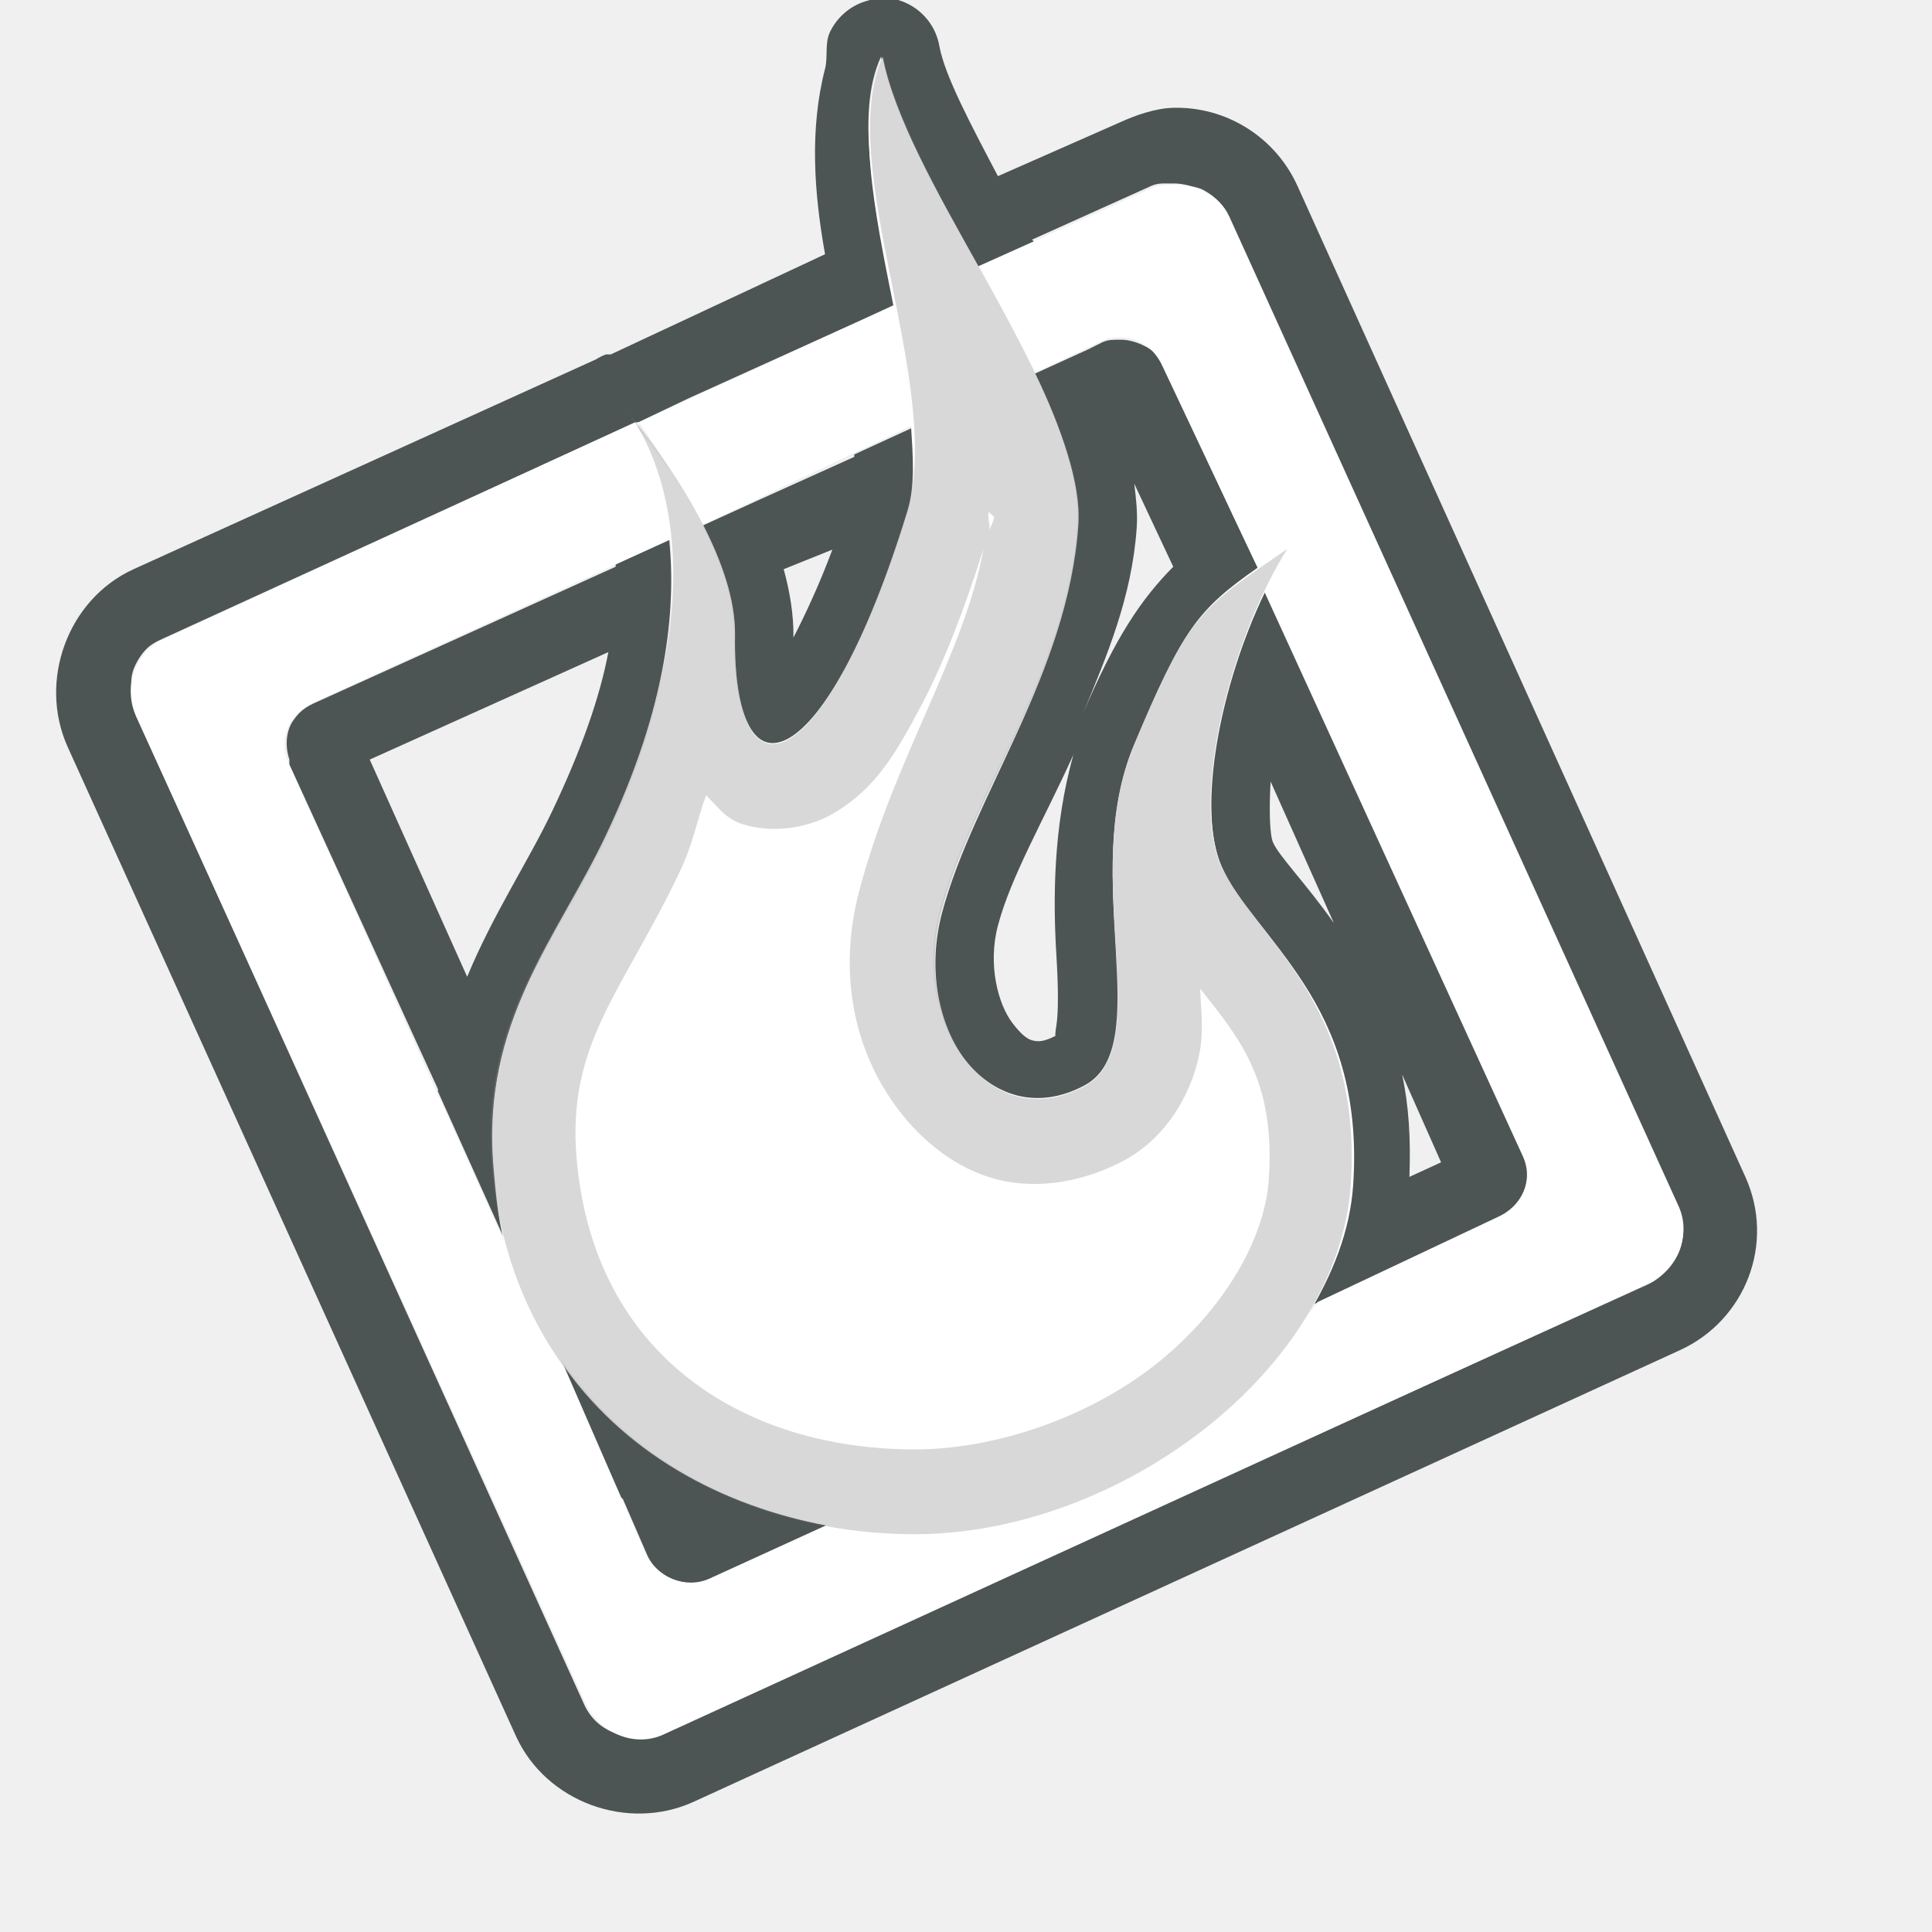
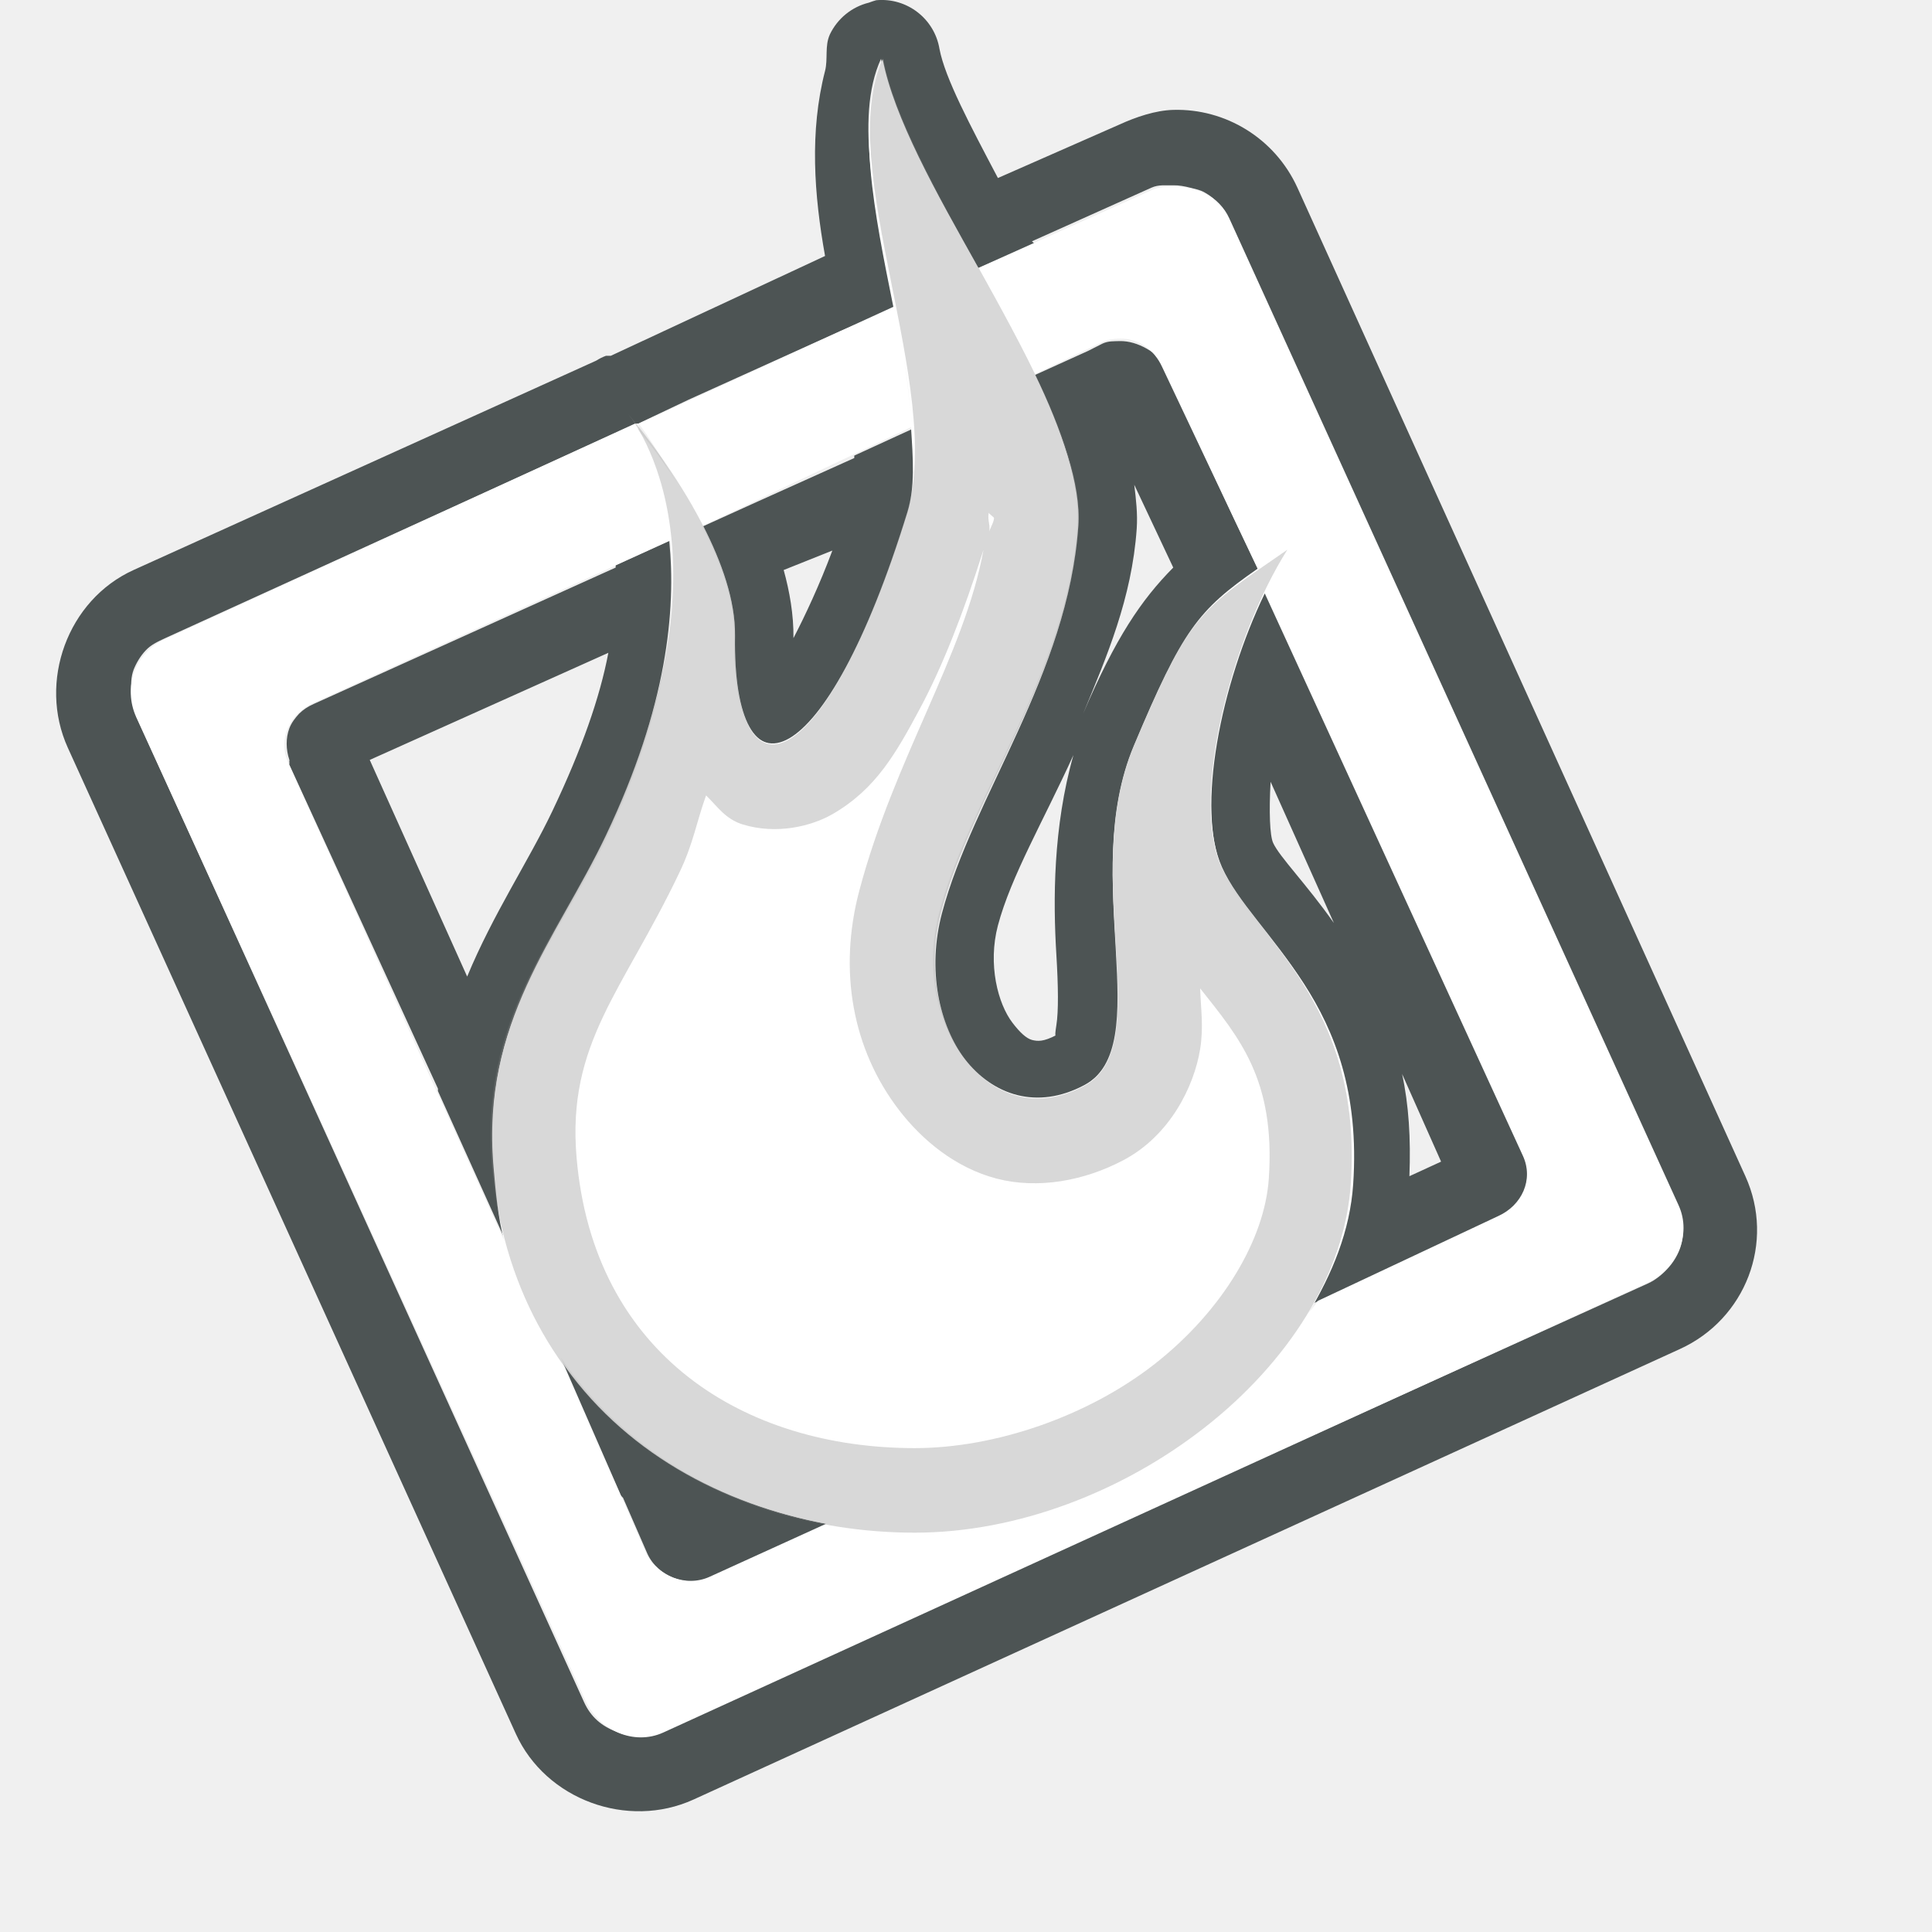
<svg xmlns="http://www.w3.org/2000/svg" width="800pt" height="800pt">
  <defs>
    <radialGradient id="gradient0" gradientTransform="matrix(0.746901 0 0 1.19167 -7.6104 -0.853635)" gradientUnits="objectBoundingBox" cx="1.581" cy="0.458" fx="1.581" fy="0.458" r="0.404" spreadMethod="pad">
      <stop stop-color="#e7e7e7" offset="0" stop-opacity="1" />
      <stop stop-color="#858585" offset="1" stop-opacity="1" />
    </radialGradient>
  </defs>
  <g id="g4183">
    <g id="g10105" transform="" fill="none">
      <g id="g10130" transform="" fill="none">
        <g id="g31" transform="" fill="none" />
      </g>
    </g>
  </g>
  <g id="layer1">
    <g id="g4948" transform="translate(31, -252.072)" fill="none">
-       <path id="path7702" transform="matrix(42.4559 0 0 63.8595 3.55271e-14 250.792)" fill="#4d5454" d="M10.664 0.002C10.632 0.008 10.6 0.015 10.569 0.023C10.347 0.059 10.161 0.16 10.062 0.298C9.992 0.4 10.039 0.51 9.999 0.614C9.796 1.139 9.856 1.687 9.999 2.218L7.213 3.084L7.15 3.084C7.105 3.095 7.063 3.109 7.023 3.126L1.007 4.941C0.148 5.201 -0.238 5.909 0.152 6.481L5.978 15.028C6.368 15.6 7.431 15.858 8.289 15.598L21.113 11.694C21.971 11.434 22.357 10.768 21.967 10.195L16.142 1.627C15.849 1.198 15.205 0.94 14.527 0.952C14.296 0.956 14.041 1.015 13.83 1.079L12.247 1.543C11.886 1.086 11.56 0.678 11.487 0.424C11.422 0.161 11.062 -0.023 10.664 0.002ZM10.727 0.509C10.872 1.011 11.444 1.668 11.994 2.324L12.722 2.113C12.716 2.104 12.698 2.1 12.69 2.092L14.242 1.627C14.338 1.598 14.428 1.608 14.527 1.606C14.601 1.605 14.678 1.615 14.748 1.627C14.82 1.64 14.874 1.644 14.938 1.67C15.075 1.721 15.185 1.799 15.255 1.902L21.081 10.449C21.168 10.577 21.181 10.707 21.113 10.829C21.078 10.89 21.022 10.949 20.954 10.998C20.887 11.046 20.797 11.095 20.701 11.124L15.603 12.665L11.994 13.762L7.878 15.007C7.782 15.036 7.692 15.048 7.593 15.049C7.479 15.051 7.379 15.037 7.276 15.007C7.094 14.961 6.952 14.882 6.865 14.754L1.039 6.207C1.035 6.201 1.043 6.192 1.039 6.186C0.995 6.122 0.978 6.06 0.975 5.996C0.973 5.93 0.973 5.867 1.007 5.806C1.041 5.747 1.098 5.684 1.165 5.637C1.233 5.588 1.322 5.561 1.419 5.532L6.833 3.885L7.529 3.674C7.534 3.678 7.557 3.671 7.561 3.674L8.226 3.463L10.189 2.873L10.917 2.661C10.671 1.85 10.369 1.026 10.727 0.509ZM13.83 2.957C13.751 2.958 13.686 2.955 13.609 2.978L13.419 3.041L12.722 3.252C13.075 3.736 13.33 4.197 13.292 4.561C13.158 5.845 11.923 6.9 11.519 7.916C11.134 8.884 12.116 9.852 13.355 9.415C14.331 9.07 13.292 7.614 14.02 6.46C14.652 5.458 14.859 5.3 15.635 4.941L15.318 4.497L14.4 3.189C14.374 3.151 14.345 3.114 14.305 3.084C14.295 3.076 14.284 3.069 14.274 3.062C14.244 3.047 14.212 3.032 14.178 3.02C14.071 2.981 13.949 2.955 13.83 2.957ZM11.139 3.717L10.379 3.949C10.379 3.955 10.379 3.964 10.379 3.97L9.113 4.35L8.416 4.561C8.651 4.868 8.834 5.203 8.828 5.51C8.795 7.001 10.009 6.768 11.076 4.455C11.174 4.242 11.163 3.982 11.139 3.717ZM14.02 4.202L14.527 4.92C14.11 5.2 13.778 5.527 13.355 6.186C13.659 5.696 13.989 5.187 14.052 4.582C14.065 4.453 14.043 4.328 14.02 4.202ZM7.973 4.687L7.276 4.898C7.277 4.906 7.276 4.912 7.276 4.92L3.35 6.101C3.273 6.125 3.215 6.15 3.16 6.186C3.106 6.225 3.061 6.264 3.033 6.312C2.985 6.398 2.987 6.495 3.033 6.587C3.037 6.594 3.029 6.601 3.033 6.608C3.037 6.614 3.029 6.623 3.033 6.629L4.965 9.436L4.965 9.457L5.851 10.765C5.769 10.559 5.723 10.341 5.693 10.111C5.531 8.847 6.503 8.148 7.15 7.241C7.952 6.117 8.06 5.288 7.973 4.687ZM10.094 4.772C9.927 5.071 9.736 5.342 9.588 5.532C9.592 5.328 9.537 5.124 9.461 4.941ZM15.73 5.088C15.147 5.875 14.806 6.987 15.16 7.515C15.565 8.12 17 8.665 16.838 10.259C16.802 10.612 16.63 10.97 16.363 11.293L18.77 10.554C18.847 10.531 18.906 10.509 18.959 10.47C19.013 10.431 19.059 10.392 19.086 10.343C19.141 10.246 19.156 10.129 19.086 10.027ZM7.181 5.658C7.071 6.045 6.837 6.492 6.453 7.03C6.14 7.468 5.684 7.921 5.345 8.465L4.078 6.587ZM13.229 6.545C12.963 7.17 12.964 7.806 13.007 8.275C13.032 8.548 13.036 8.767 13.007 8.887C12.978 9.007 13.004 8.973 13.007 8.972C12.838 9.031 12.764 9.027 12.69 9.014C12.617 9.001 12.532 8.949 12.437 8.866C12.247 8.701 12.113 8.359 12.247 8.022C12.417 7.596 12.84 7.114 13.229 6.545ZM15.793 6.777L16.616 8.001C16.257 7.661 15.905 7.425 15.825 7.304C15.783 7.242 15.771 7.035 15.793 6.777ZM17.503 9.309L18.01 10.069L17.598 10.195C17.617 9.867 17.59 9.577 17.503 9.309ZM6.548 11.778L7.34 12.96C7.351 12.966 7.359 12.976 7.371 12.981L7.688 13.467C7.758 13.569 7.89 13.641 8.036 13.678C8.182 13.714 8.357 13.724 8.511 13.678L8.954 13.551L10.062 13.213C8.646 13.044 7.36 12.575 6.548 11.778Z" />
-       <path id="path7704" transform="matrix(62.5 0 0 94.0087 41.2179 283.58)" fill="#ffffff" d="M6.642 0C6.398 0.352 6.569 0.906 6.736 1.458L4.486 2.145C4.564 2.209 4.685 2.344 4.829 2.499C4.656 2.319 4.556 2.243 4.486 2.187C4.48 2.182 4.49 2.149 4.486 2.145C4.484 2.144 4.456 2.147 4.454 2.145L0.298 3.416C0.037 3.495 -0.071 3.7 0.048 3.874L4.017 9.665C4.136 9.839 4.443 9.931 4.704 9.852L13.392 7.207C13.654 7.128 13.792 6.923 13.673 6.749L9.704 0.937C9.615 0.807 9.407 0.746 9.204 0.75C9.137 0.751 9.082 0.751 9.017 0.771L7.486 1.229C7.113 0.785 6.74 0.341 6.642 0ZM8.736 1.645C8.897 1.643 9.039 1.708 9.111 1.812L9.954 2.999C9.426 3.244 9.291 3.36 8.861 4.041C8.366 4.825 9.086 5.806 8.423 6.04C7.581 6.338 6.88 5.677 7.142 5.02C7.417 4.329 8.269 3.622 8.361 2.749C8.387 2.502 8.226 2.183 7.986 1.854L8.579 1.666C8.632 1.65 8.682 1.646 8.736 1.645ZM6.829 1.75C6.866 1.89 6.879 2.035 6.892 2.166C6.91 2.352 6.929 2.518 6.861 2.666C6.136 4.237 5.308 4.408 5.329 3.395C5.334 3.185 5.21 2.96 5.048 2.749L6.892 2.166C6.88 2.034 6.862 1.892 6.829 1.75ZM4.767 2.833C4.826 3.241 4.75 3.819 4.204 4.582C3.765 5.198 3.095 5.661 3.204 6.52C3.224 6.674 3.243 6.819 3.298 6.957L1.392 4.145C1.297 4.005 1.401 3.854 1.611 3.791ZM10.017 3.145L12.298 6.457C12.393 6.597 12.289 6.748 12.079 6.811L10.486 7.311C10.461 7.342 10.419 7.364 10.392 7.394C10.616 7.151 10.771 6.894 10.798 6.624C10.908 5.541 9.917 5.18 9.642 4.77C9.405 4.415 9.63 3.678 10.017 3.145ZM3.798 7.644C4.343 8.178 5.195 8.504 6.142 8.623L5.111 8.936C4.901 8.999 4.643 8.929 4.548 8.79ZM9.986 7.748C9.833 7.86 9.67 7.965 9.486 8.061C9.666 7.966 9.836 7.858 9.986 7.748Z" />
-       <path id="path7708" transform="matrix(42.4559 0 0 63.8595 239.904 283.051)" fill="url(#gradient0)" opacity="0.323" d="M5.103 0C4.456 0.934 5.908 2.864 5.412 3.939C4.345 6.252 3.146 6.506 3.179 5.016C3.197 4.161 1.77 3.069 1.77 3.069C1.77 3.069 3.297 4.208 1.495 6.733C0.848 7.64 -0.144 8.332 0.018 9.596C0.285 11.682 2.846 12.779 5.515 12.779C8.184 12.779 11.023 11.35 11.185 9.756C11.346 8.163 9.905 7.612 9.501 7.008C9.097 6.404 9.632 5.029 10.36 4.26C9.228 4.782 9.095 4.801 8.367 5.955C7.639 7.108 8.69 8.564 7.714 8.909C6.475 9.347 5.474 8.365 5.859 7.397C6.263 6.381 7.511 5.338 7.646 4.054C7.757 2.984 5.426 1.126 5.103 0ZM6.477 3.939C6.478 3.947 6.547 3.979 6.546 3.985C6.541 4.031 6.486 4.076 6.477 4.122C6.508 4.054 6.456 4.007 6.477 3.939ZM6.409 4.26C6.161 5.169 5.25 6.068 4.794 7.214C4.517 7.91 4.707 8.592 5.309 9.115C5.61 9.377 6.045 9.618 6.58 9.711C7.116 9.803 7.715 9.732 8.23 9.55C8.832 9.338 9.147 8.914 9.226 8.588C9.273 8.394 9.234 8.236 9.226 8.062C9.732 8.488 10.207 8.851 10.119 9.711C10.066 10.235 9.521 10.853 8.642 11.314C7.763 11.774 6.555 12.046 5.515 12.046C3.3 12.046 1.336 11.24 1.117 9.527C0.99 8.533 1.719 8.087 2.457 7.054C2.636 6.804 2.676 6.621 2.801 6.39C2.949 6.485 3.051 6.595 3.282 6.642C3.717 6.729 4.167 6.659 4.45 6.55C5.015 6.331 5.275 6.018 5.584 5.634C5.873 5.273 6.143 4.819 6.409 4.26Z" />
+       <path id="path7702" transform="matrix(42.4559 0 0 63.8595 3.55271e-14 252.072)" fill="#4d5454" d="M10.664 0.002C10.632 0.008 10.6 0.015 10.569 0.023C10.347 0.059 10.161 0.16 10.062 0.297C9.992 0.399 10.039 0.509 9.999 0.613C9.796 1.137 9.856 1.683 9.999 2.213L7.213 3.076L7.15 3.076C7.105 3.087 7.063 3.101 7.023 3.118L1.007 4.928C0.148 5.187 -0.238 5.894 0.152 6.465L5.978 14.99C6.368 15.56 7.431 15.818 8.289 15.558L21.113 11.664C21.971 11.405 22.357 10.74 21.967 10.169L16.142 1.623C15.849 1.195 15.205 0.937 14.527 0.95C14.296 0.954 14.041 1.012 13.83 1.076L12.247 1.539C11.886 1.083 11.56 0.677 11.487 0.423C11.422 0.161 11.062 -0.023 10.664 0.002ZM10.727 0.508C10.872 1.009 11.444 1.664 11.994 2.318L12.722 2.107C12.716 2.099 12.698 2.095 12.69 2.086L14.242 1.623C14.338 1.594 14.428 1.604 14.527 1.602C14.601 1.601 14.678 1.611 14.748 1.623C14.82 1.636 14.874 1.64 14.938 1.665C15.075 1.716 15.185 1.795 15.255 1.897L21.081 10.422C21.168 10.55 21.181 10.68 21.113 10.801C21.078 10.862 21.022 10.921 20.954 10.969C20.887 11.018 20.797 11.067 20.701 11.096L15.603 12.632L11.994 13.727L7.878 14.969C7.782 14.998 7.692 15.009 7.593 15.011C7.479 15.013 7.379 14.999 7.276 14.969C7.094 14.923 6.952 14.844 6.865 14.716L1.039 6.191C1.035 6.185 1.043 6.176 1.039 6.17C0.995 6.106 0.978 6.045 0.975 5.981C0.973 5.915 0.973 5.852 1.007 5.791C1.041 5.733 1.098 5.669 1.165 5.623C1.233 5.574 1.322 5.547 1.419 5.517L6.833 3.876L7.529 3.665C7.534 3.669 7.557 3.661 7.561 3.665L8.226 3.455L10.189 2.865L10.917 2.655C10.671 1.846 10.369 1.024 10.727 0.508ZM13.83 2.949C13.751 2.951 13.686 2.947 13.609 2.97L13.419 3.034L12.722 3.244C13.075 3.727 13.33 4.186 13.292 4.549C13.158 5.83 11.923 6.882 11.519 7.896C11.134 8.862 12.116 9.827 13.355 9.391C14.331 9.047 13.292 7.595 14.02 6.444C14.652 5.444 14.859 5.286 15.635 4.928L15.318 4.486L14.4 3.181C14.374 3.143 14.345 3.106 14.305 3.076C14.295 3.068 14.284 3.062 14.274 3.055C14.244 3.039 14.212 3.025 14.178 3.013C14.071 2.973 13.949 2.947 13.83 2.949ZM11.139 3.707L10.379 3.939C10.379 3.945 10.379 3.954 10.379 3.96L9.113 4.339L8.416 4.549C8.651 4.856 8.834 5.19 8.828 5.496C8.795 6.983 10.009 6.751 11.076 4.444C11.174 4.232 11.163 3.971 11.139 3.707ZM14.02 4.191L14.527 4.907C14.11 5.187 13.778 5.513 13.355 6.17C13.659 5.681 13.989 5.174 14.052 4.57C14.065 4.442 14.043 4.317 14.02 4.191ZM7.973 4.675L7.276 4.886C7.277 4.893 7.276 4.9 7.276 4.907L3.35 6.086C3.273 6.109 3.215 6.134 3.16 6.17C3.106 6.209 3.061 6.248 3.033 6.296C2.985 6.381 2.987 6.479 3.033 6.57C3.037 6.577 3.029 6.584 3.033 6.591C3.037 6.597 3.029 6.606 3.033 6.612L4.965 9.412L4.965 9.433L5.851 10.738C5.769 10.533 5.723 10.315 5.693 10.085C5.531 8.825 6.503 8.127 7.15 7.223C7.952 6.101 8.06 5.274 7.973 4.675ZM10.094 4.76C9.927 5.058 9.736 5.328 9.588 5.517C9.592 5.314 9.537 5.111 9.461 4.928ZM15.73 5.075C15.147 5.86 14.806 6.969 15.16 7.496C15.565 8.099 17 8.643 16.838 10.233C16.802 10.585 16.63 10.942 16.363 11.264L18.77 10.527C18.847 10.504 18.906 10.482 18.959 10.443C19.013 10.404 19.059 10.365 19.086 10.317C19.141 10.22 19.156 10.104 19.086 10.001ZM7.181 5.644C7.071 6.029 6.837 6.475 6.453 7.012C6.14 7.449 5.684 7.9 5.345 8.443L4.078 6.57ZM13.229 6.528C12.963 7.152 12.964 7.786 13.007 8.254C13.032 8.526 13.036 8.744 13.007 8.864C12.978 8.984 13.004 8.95 13.007 8.949C12.838 9.008 12.764 9.003 12.69 8.991C12.617 8.978 12.532 8.926 12.437 8.843C12.247 8.679 12.113 8.338 12.247 8.001C12.417 7.576 12.84 7.096 13.229 6.528ZM15.793 6.759L16.616 7.98C16.257 7.641 15.905 7.406 15.825 7.286C15.783 7.223 15.771 7.017 15.793 6.759ZM17.503 9.285L18.01 10.043L17.598 10.169C17.617 9.842 17.59 9.553 17.503 9.285ZM6.548 11.748L7.34 12.927C7.351 12.933 7.359 12.943 7.371 12.948L7.688 13.432C7.758 13.535 7.89 13.606 8.036 13.643C8.182 13.679 8.357 13.689 8.511 13.643L8.954 13.517L10.062 13.18C8.646 13.011 7.36 12.543 6.548 11.748Z" />
+       <path id="path7704" transform="matrix(62.5 0 0 94.0087 41.2179 284.777)" fill="#ffffff" d="M6.642 0C6.398 0.351 6.569 0.904 6.736 1.454L4.486 2.14C4.564 2.203 4.685 2.338 4.829 2.493C4.656 2.313 4.556 2.238 4.486 2.181C4.48 2.177 4.49 2.144 4.486 2.14C4.484 2.139 4.456 2.141 4.454 2.14L0.298 3.407C0.037 3.486 -0.071 3.69 0.048 3.864L4.017 9.64C4.136 9.814 4.443 9.906 4.704 9.827L13.392 7.188C13.654 7.109 13.792 6.905 13.673 6.731L9.704 0.935C9.615 0.804 9.407 0.744 9.204 0.748C9.137 0.749 9.082 0.749 9.017 0.769L7.486 1.226C7.113 0.783 6.74 0.34 6.642 0ZM8.736 1.641C8.897 1.638 9.039 1.703 9.111 1.808L9.954 2.992C9.426 3.236 9.291 3.351 8.861 4.031C8.366 4.812 9.086 5.792 8.423 6.025C7.581 6.322 6.88 5.663 7.142 5.007C7.417 4.318 8.269 3.612 8.361 2.742C8.387 2.495 8.226 2.178 7.986 1.849L8.579 1.662C8.632 1.646 8.682 1.642 8.736 1.641ZM6.829 1.745C6.866 1.885 6.879 2.03 6.892 2.161C6.91 2.346 6.929 2.511 6.861 2.659C6.136 4.226 5.308 4.396 5.329 3.386C5.334 3.177 5.21 2.952 5.048 2.742L6.892 2.161C6.88 2.029 6.862 1.887 6.829 1.745ZM4.767 2.826C4.826 3.232 4.75 3.809 4.204 4.571C3.765 5.185 3.095 5.647 3.204 6.503C3.224 6.657 3.243 6.801 3.298 6.939L1.392 4.134C1.297 3.995 1.401 3.844 1.611 3.781ZM10.017 3.137L12.298 6.441C12.393 6.58 12.289 6.731 12.079 6.794L10.486 7.292C10.461 7.323 10.419 7.345 10.392 7.375C10.616 7.133 10.771 6.877 10.798 6.607C10.908 5.527 9.917 5.167 9.642 4.758C9.405 4.404 9.63 3.669 10.017 3.137ZM3.798 7.625C4.343 8.157 5.195 8.483 6.142 8.601L5.111 8.913C4.901 8.976 4.643 8.907 4.548 8.767ZM9.986 7.729C9.833 7.84 9.67 7.945 9.486 8.04C9.666 7.946 9.836 7.838 9.986 7.729Z" />
+       <path id="path7708" transform="matrix(42.4559 0 0 63.8595 239.904 284.249)" fill="url(#gradient0)" opacity="0.323" d="M5.103 0C4.456 0.932 5.908 2.857 5.412 3.929C4.345 6.236 3.146 6.489 3.179 5.003C3.197 4.151 1.77 3.061 1.77 3.061C1.77 3.061 3.297 4.197 1.495 6.716C0.848 7.62 -0.144 8.311 0.018 9.572C0.285 11.653 2.846 12.747 5.515 12.747C8.184 12.747 11.023 11.321 11.185 9.731C11.346 8.142 9.905 7.593 9.501 6.99C9.097 6.387 9.632 5.016 10.36 4.249C9.228 4.77 9.095 4.789 8.367 5.939C7.639 7.09 8.69 8.542 7.714 8.886C6.475 9.323 5.474 8.344 5.859 7.379C6.263 6.365 7.511 5.324 7.646 4.043C7.757 2.977 5.426 1.123 5.103 0ZM6.477 3.929C6.478 3.937 6.547 3.969 6.546 3.975C6.541 4.021 6.486 4.066 6.477 4.112C6.508 4.043 6.456 3.997 6.477 3.929ZM6.409 4.249C6.161 5.156 5.25 6.052 4.794 7.196C4.517 7.89 4.707 8.57 5.309 9.092C5.61 9.353 6.045 9.593 6.58 9.686C7.116 9.778 7.715 9.707 8.23 9.526C8.832 9.314 9.147 8.891 9.226 8.566C9.273 8.373 9.234 8.215 9.226 8.041C9.732 8.466 10.207 8.828 10.119 9.686C10.066 10.209 9.521 10.825 8.642 11.285C7.763 11.744 6.555 12.016 5.515 12.016C3.3 12.016 1.336 11.211 1.117 9.503C0.99 8.512 1.719 8.067 2.457 7.036C2.636 6.787 2.676 6.604 2.801 6.373C2.949 6.468 3.051 6.578 3.282 6.625C3.717 6.712 4.167 6.642 4.45 6.533C5.015 6.315 5.275 6.003 5.584 5.62C5.873 5.26 6.143 4.807 6.409 4.249Z" />
    </g>
  </g>
</svg>
